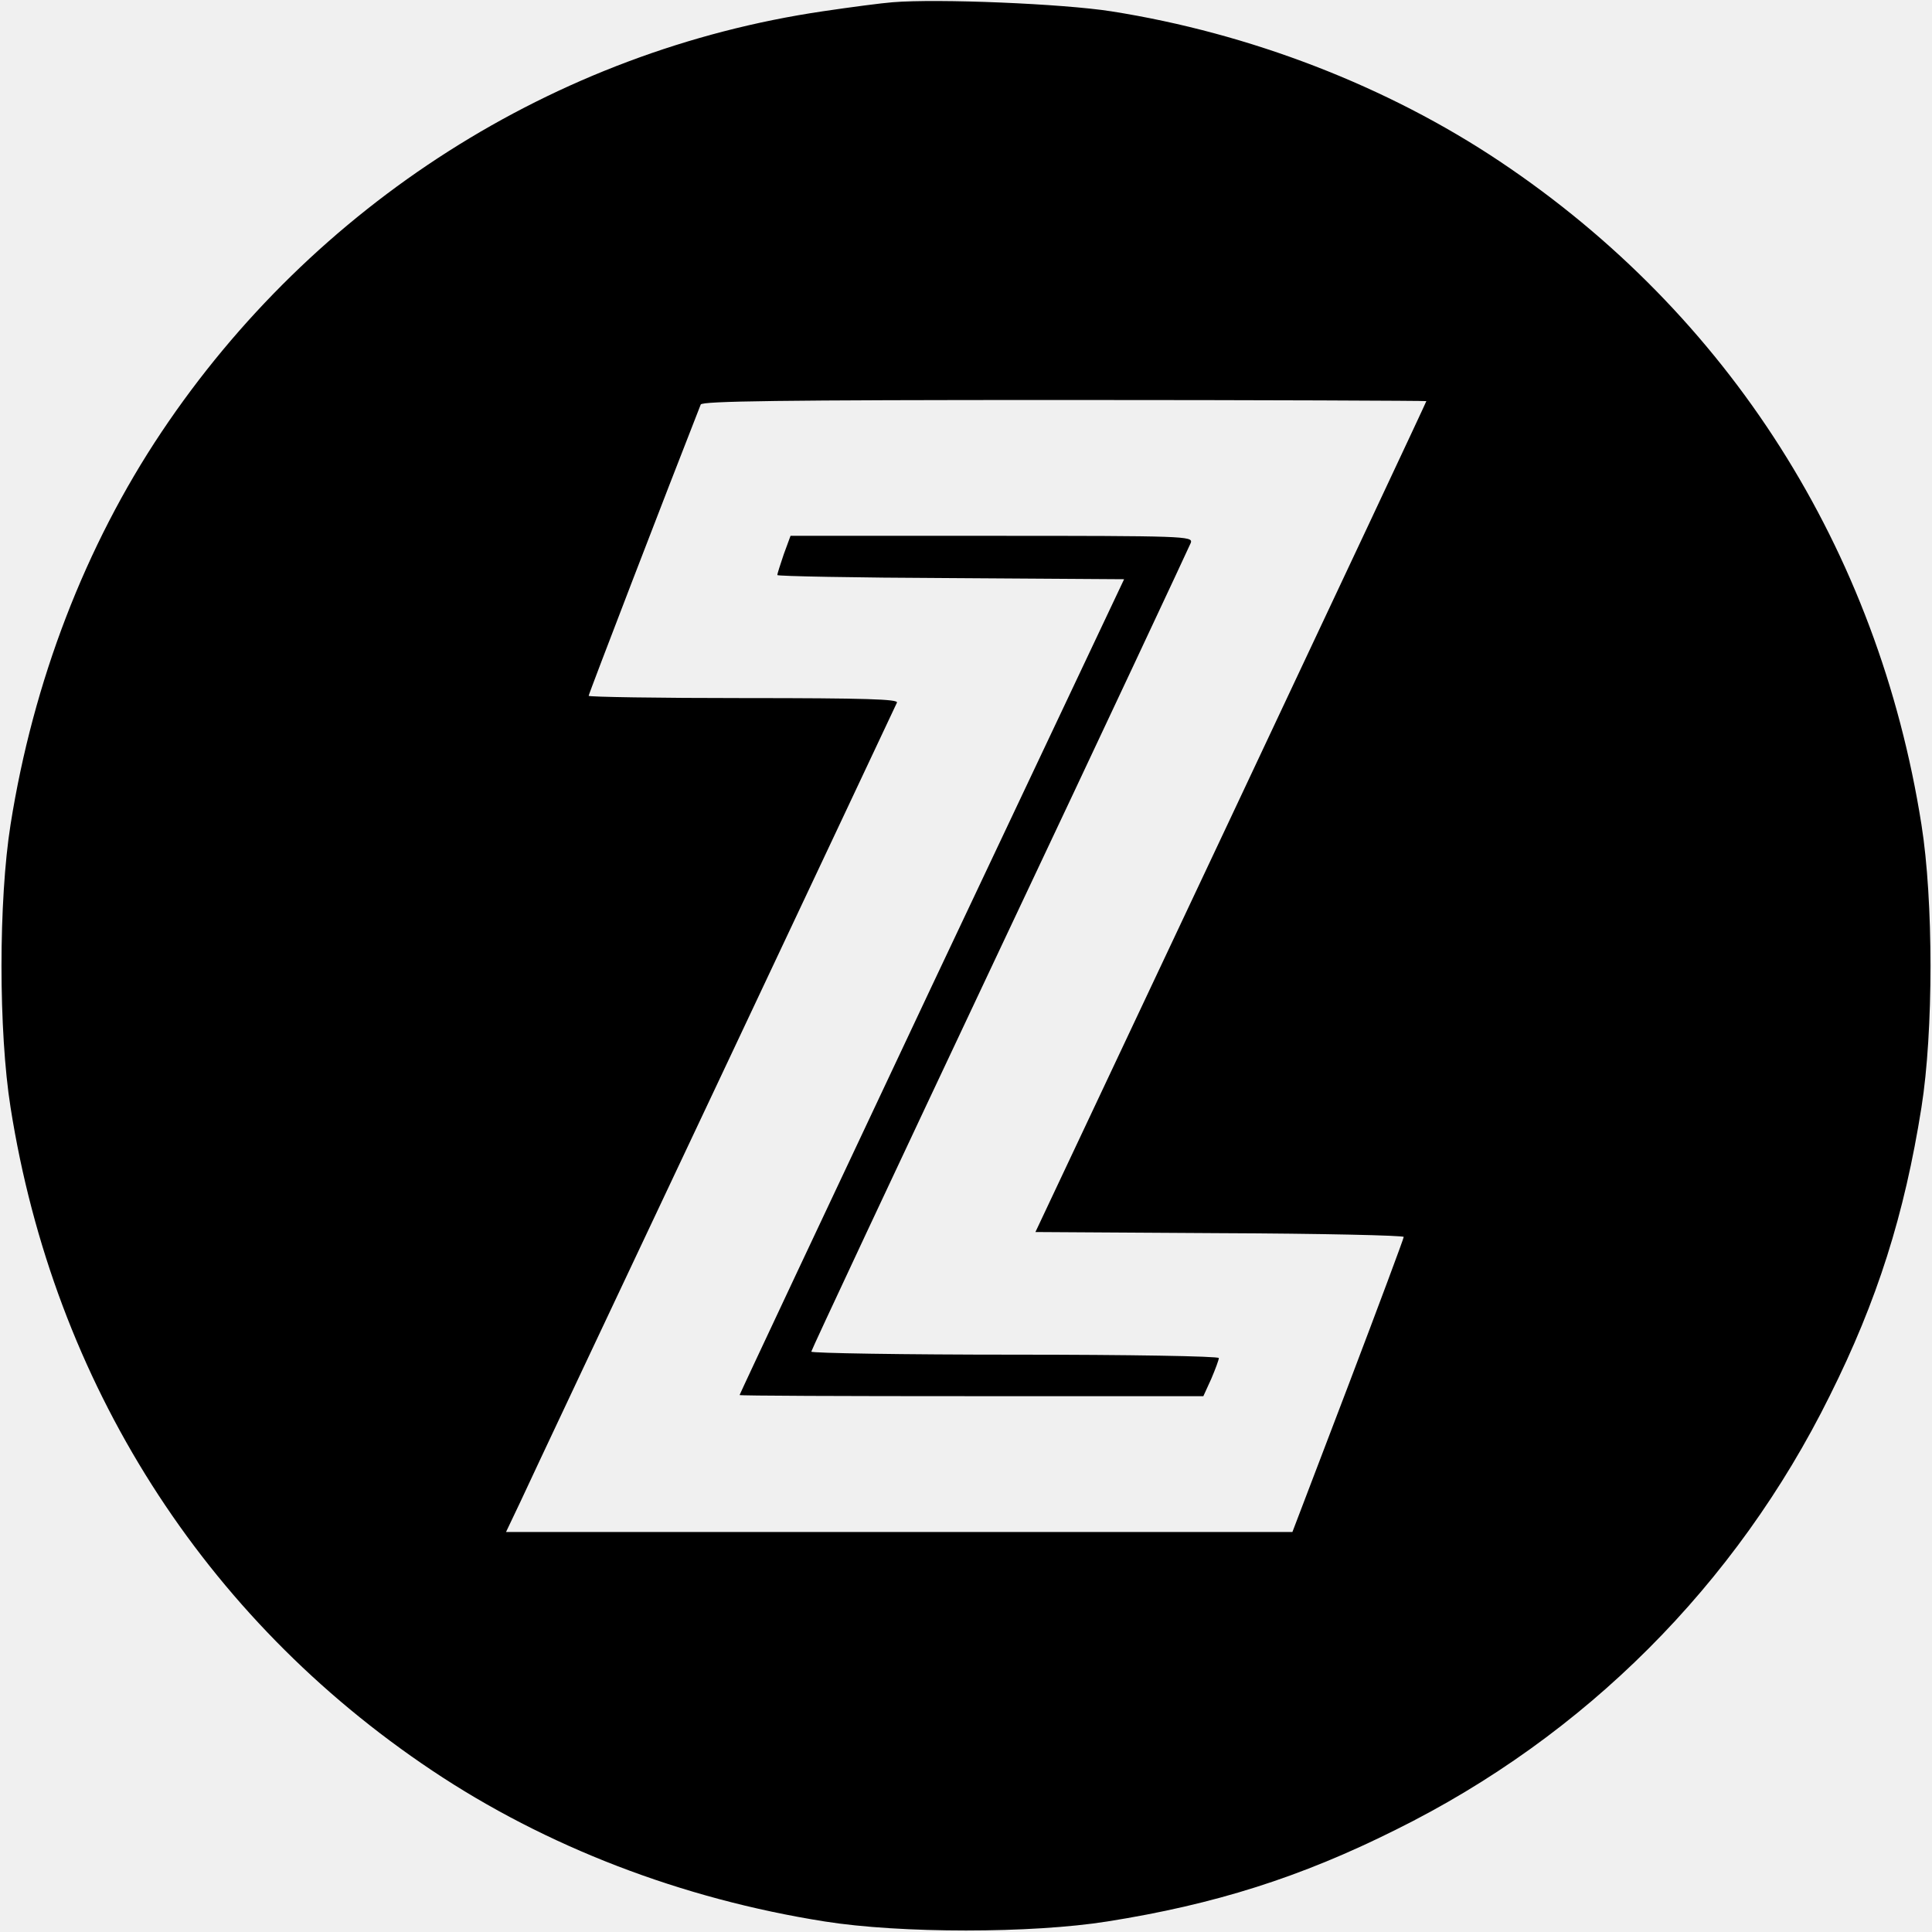
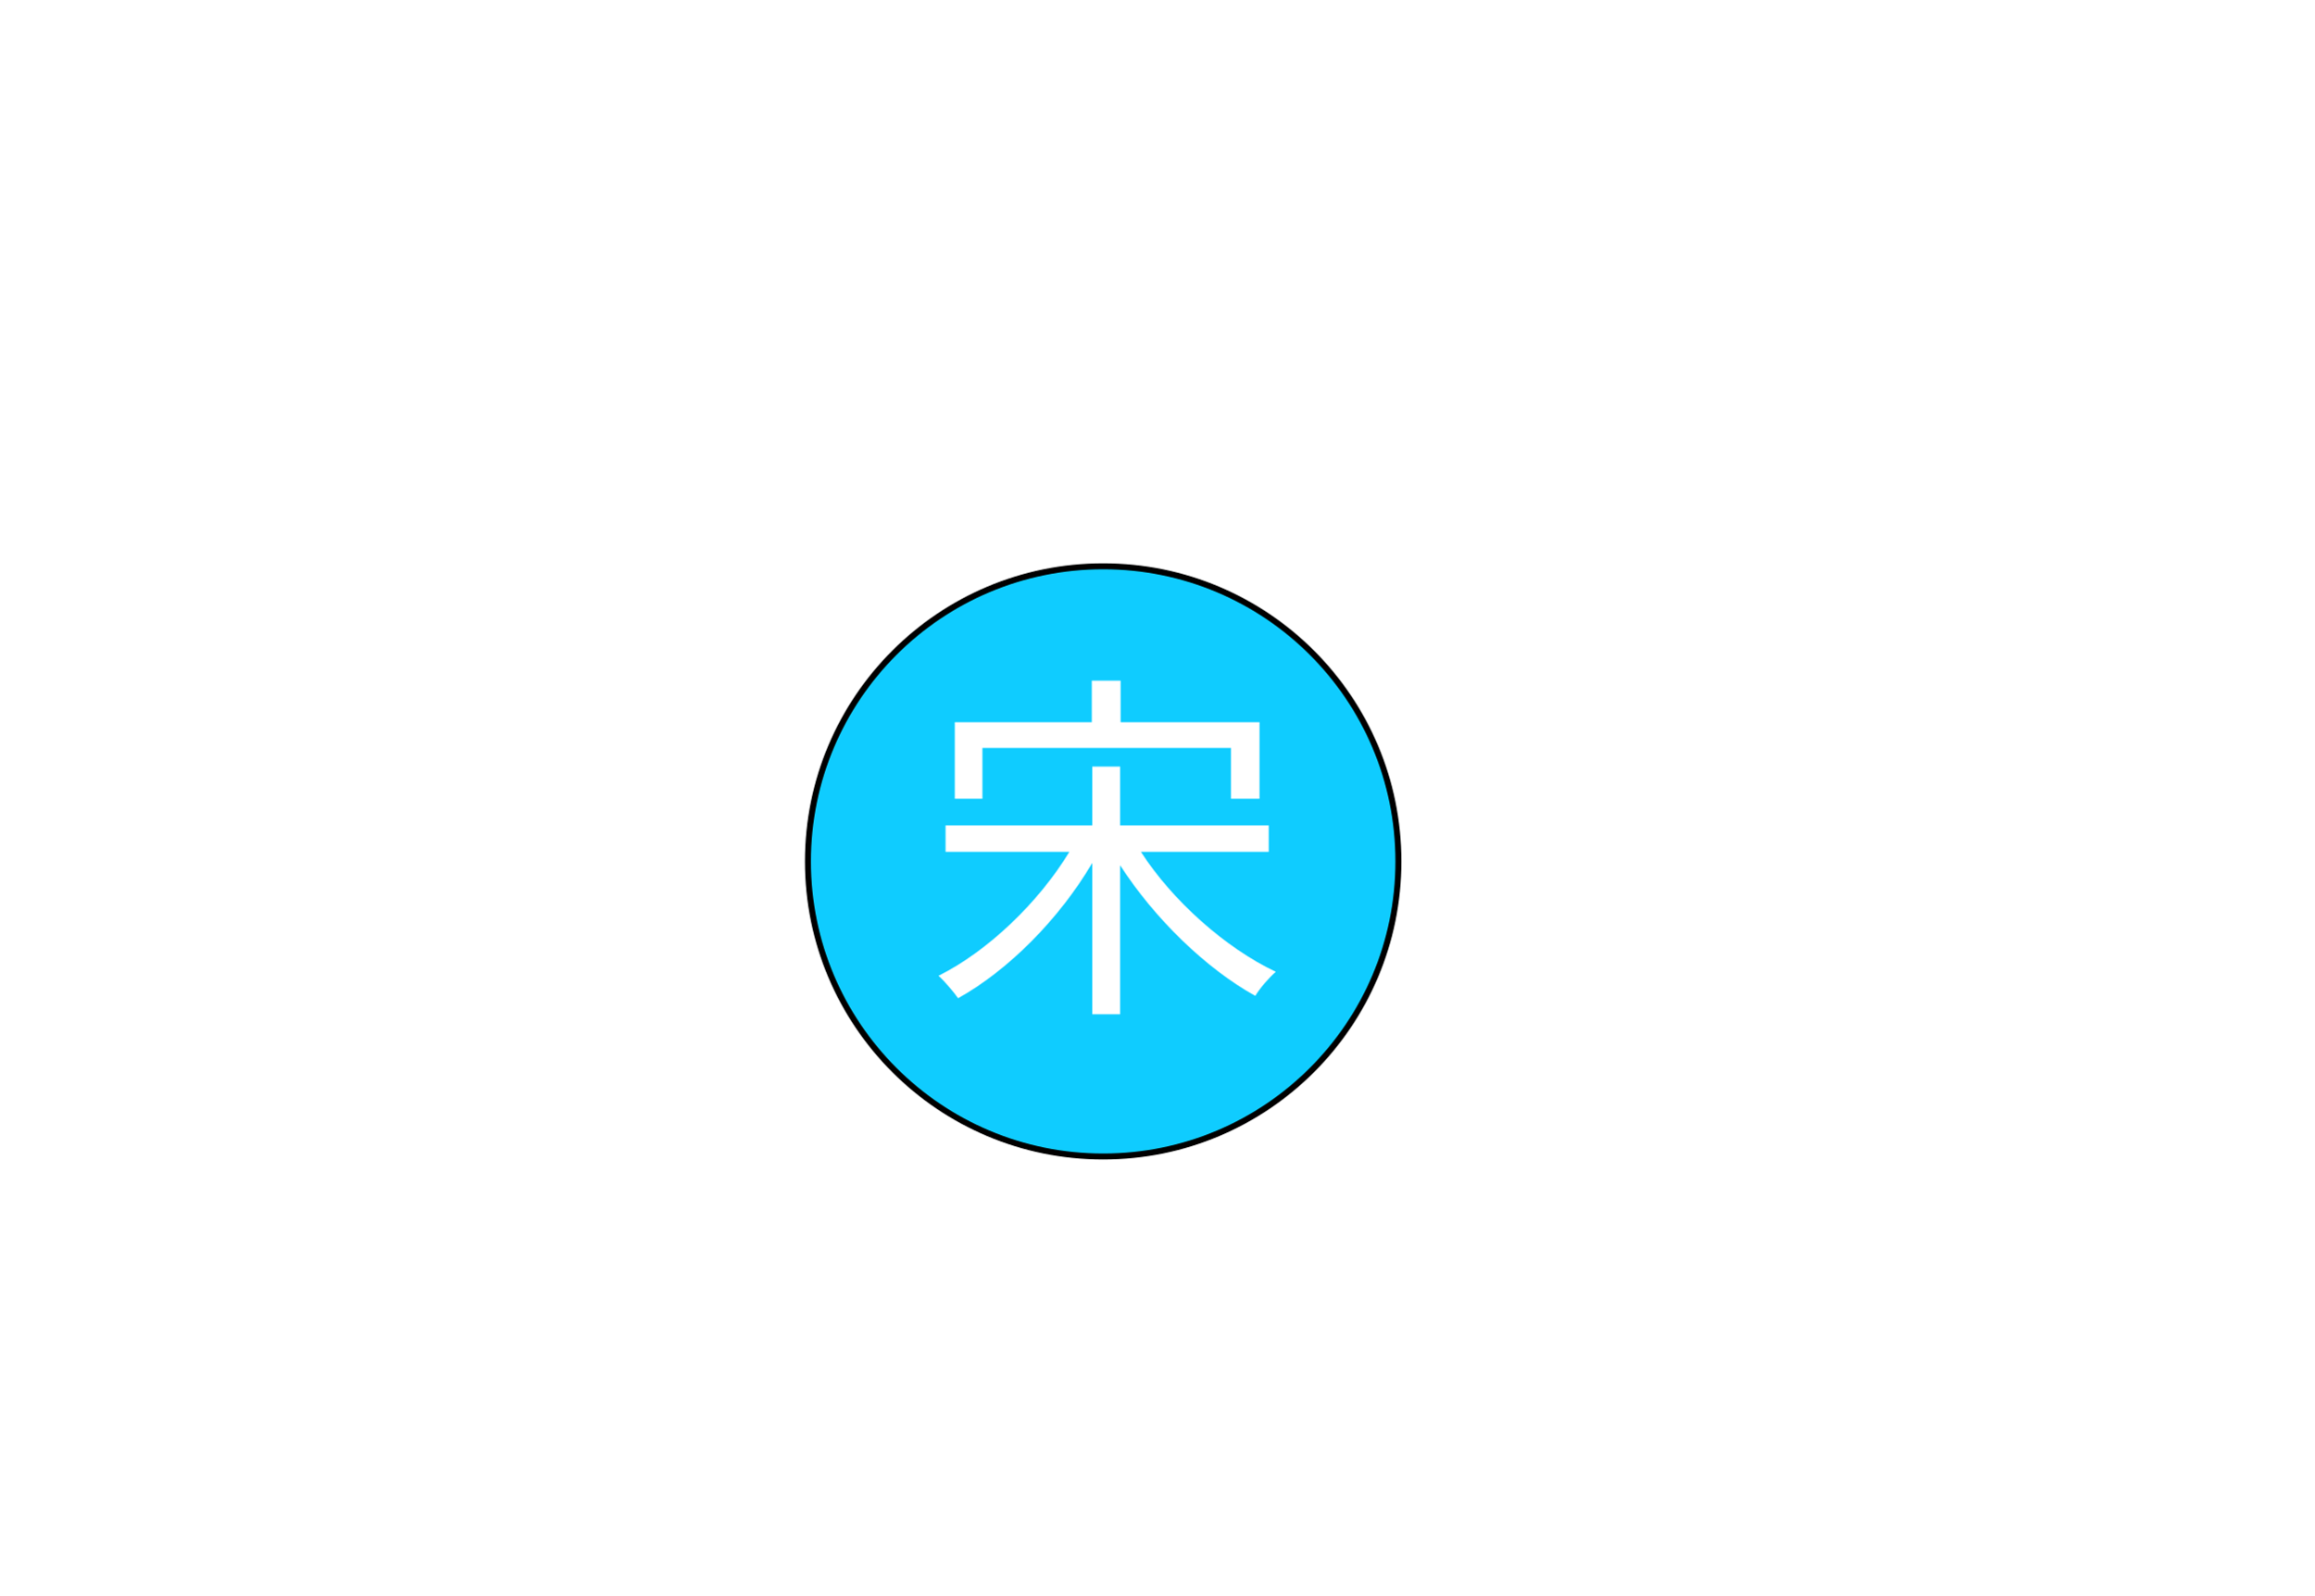
- <svg xmlns="http://www.w3.org/2000/svg" height="682.667" viewBox="0 0 512 512" width="682.667">
-   <path d="m236.5.6c-2.7.2-11.1 1.3-18.5 2.4-71 10.5-134.8 51.1-175.2 111.5-20.2 30.2-34 66.1-40 104-3.2 20.1-3.2 54.9 0 75 11.5 72.9 51.1 135.2 111.7 175.7 30.2 20.2 66.1 34 104 40 20.1 3.2 54.9 3.2 75 0 28.4-4.5 51.2-11.7 76.4-24.3 50.1-24.8 90.2-64.9 115-115 12.6-25.2 19.8-48 24.3-76.4 3.2-20.1 3.2-54.9 0-75-11.5-72.9-51.1-135.2-111.7-175.7-29.9-20-66.2-34-103-39.8-12.7-2-45.9-3.4-58-2.4zm141.5 105.7c0 .2-23.3 49.8-51.8 110.3l-51.8 109.9 48.8.3c26.8.1 48.8.6 48.8 1s-6.6 18.1-14.7 39.4l-14.8 38.8h-208.4l3.9-8.2c2.1-4.6 25.3-53.8 51.5-109.3 26.2-55.6 47.9-101.6 48.2-102.3.4-.9-8.1-1.2-40.6-1.2-22.6 0-41.1-.3-41.1-.6 0-.5 20.9-54.8 29.7-77.2.4-.9 20.6-1.2 96.4-1.2 52.7 0 95.9.2 95.9.3z" />
-   <path d="m207.7 146.9c-.9 2.7-1.7 5.1-1.7 5.5 0 .3 20.7.7 45.9.8l46 .3-51 107.9c-28 59.4-50.9 108.1-50.9 108.3s27.7.3 61.5.3h61.4l2.1-4.6c1.1-2.6 2-5 2-5.5s-23.9-.9-54-.9c-29.7 0-54-.4-54-.8s22.5-48.4 50-106.7c27.5-58.2 50.2-106.7 50.6-107.7.5-1.7-1.7-1.8-52.8-1.8h-53.3z" />
+ <svg xmlns="http://www.w3.org/2000/svg" width="580" height="400">
+   <g>
+     <rect fill="#fff" id="canvas_background" height="402" width="582" y="-1" x="-1" />
+   </g>
+   <g>
+     <ellipse ry="74" rx="74" id="svg_1" cy="216" cx="276.5" stroke-width="1.5" stroke="#000" fill="#0fccff" />
+     <text transform="matrix(3.789474,0,0,3.789474,-842.0263,-612.4762) " xml:space="preserve" text-anchor="start" font-family="Helvetica, Arial, sans-serif" font-size="24" id="svg_3" y="226.819" x="283.431" stroke-width="0" fill="#fff">宋</text>
+   </g>
</svg>
